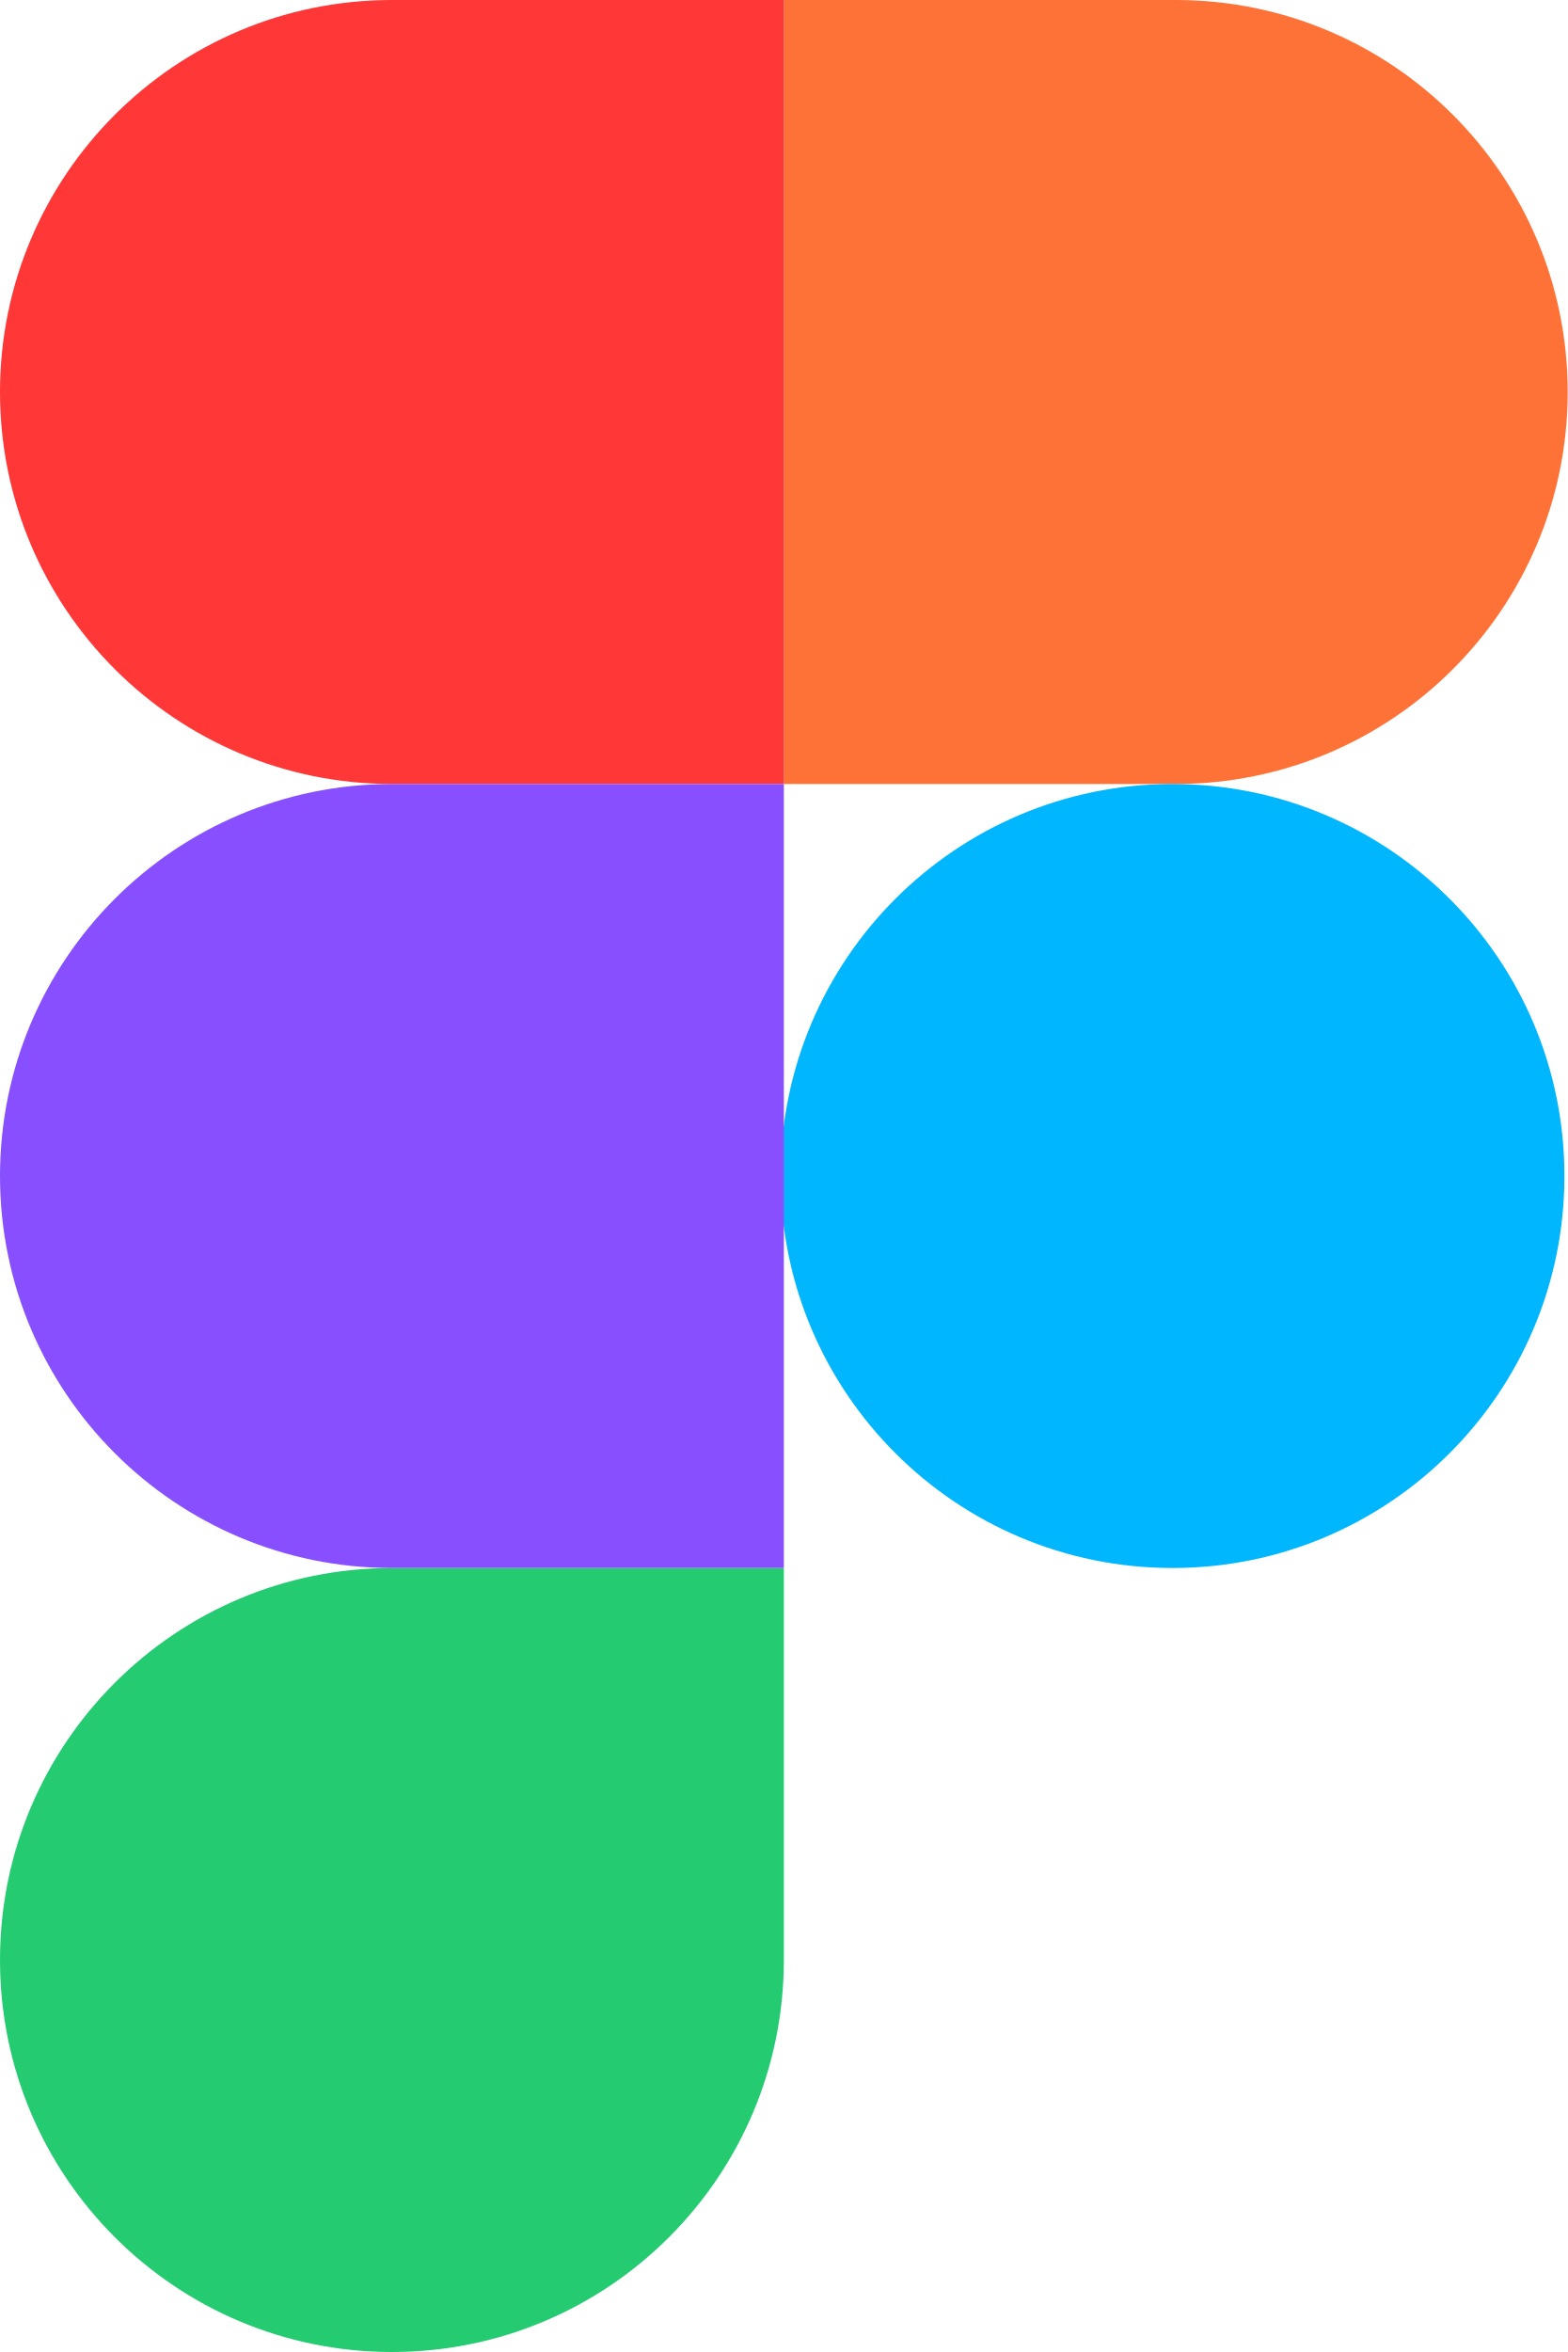
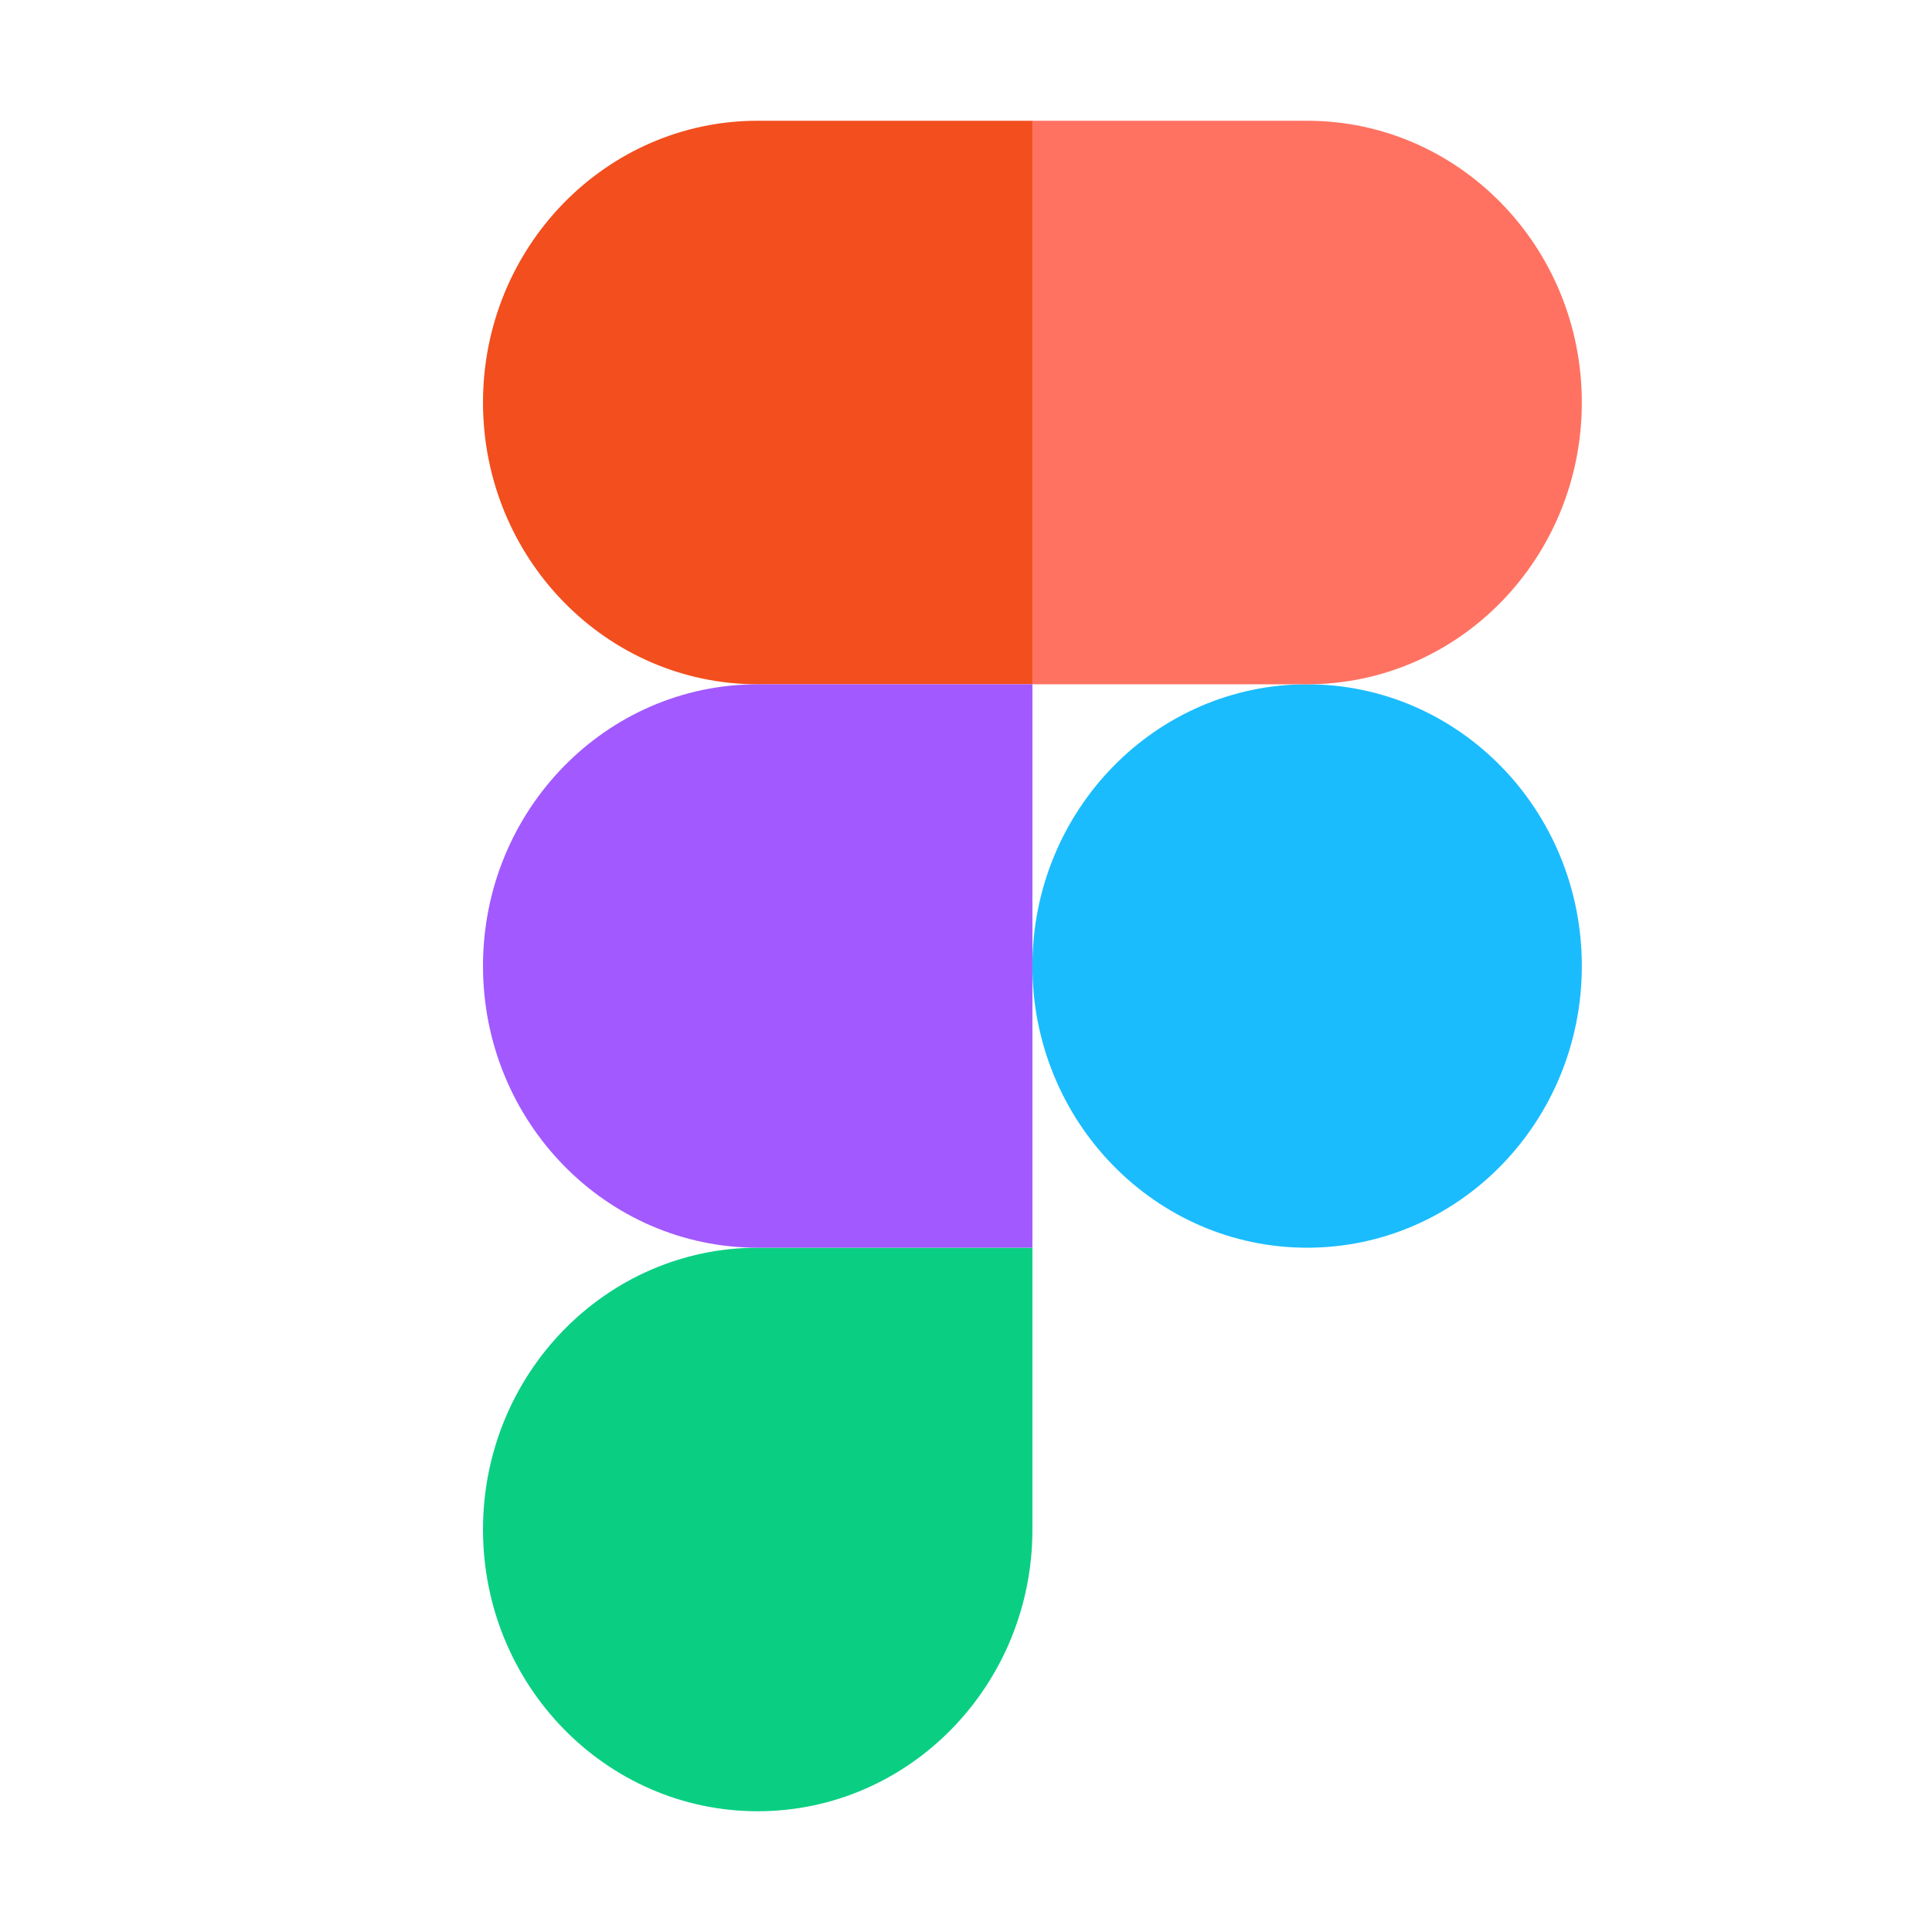
- <svg xmlns="http://www.w3.org/2000/svg" width="480" height="720" fill="none" viewBox="0 0 480 720" aria-label="Homepage" class="css-7vzs6a">
-   <path fill="#24CB71" d="M0 600c0-66.274 53.726-120 120-120h120v120c0 66.274-53.726 120-120 120S0 666.274 0 600" />
-   <path fill="#FF7237" d="M240 0v240h120c66.274 0 120-53.726 120-120S426.274 0 360 0z" />
-   <circle cx="359" cy="360" r="120" fill="#00B6FF" />
-   <path fill="#FF3737" d="M0 120c0 66.274 53.726 120 120 120h120V0H120C53.726 0 0 53.726 0 120" />
-   <path fill="#874FFF" d="M0 360c0 66.274 53.726 120 120 120h120V240H120C53.726 240 0 293.726 0 360" />
+ <svg xmlns="http://www.w3.org/2000/svg" width="800px" height="800px" viewBox="0 0 16 16" fill="none">
+   <path fill="#1ABCFE" d="M8.55 8c0-1.289 1.019-2.333 2.275-2.333C12.082 5.667 13.1 6.71 13.1 8c0 1.289-1.018 2.333-2.275 2.333C9.57 10.333 8.55 9.29 8.55 8z" />
+   <path fill="#0ACF83" d="M4 12.667c0-1.289 1.019-2.334 2.275-2.334H8.55v2.334C8.55 13.955 7.531 15 6.275 15S4 13.955 4 12.667z" />
+   <path fill="#FF7262" d="M8.55 1v4.667h2.275c1.257 0 2.275-1.045 2.275-2.334C13.1 2.045 12.082 1 10.825 1H8.55z" />
+   <path fill="#F24E1E" d="M4 3.333c0 1.289 1.019 2.334 2.275 2.334H8.55V1H6.275C5.019 1 4 2.045 4 3.333z" />
+   <path fill="#A259FF" d="M4 8c0 1.289 1.019 2.333 2.275 2.333H8.55V5.667H6.275C5.019 5.667 4 6.71 4 8z" />
</svg>
